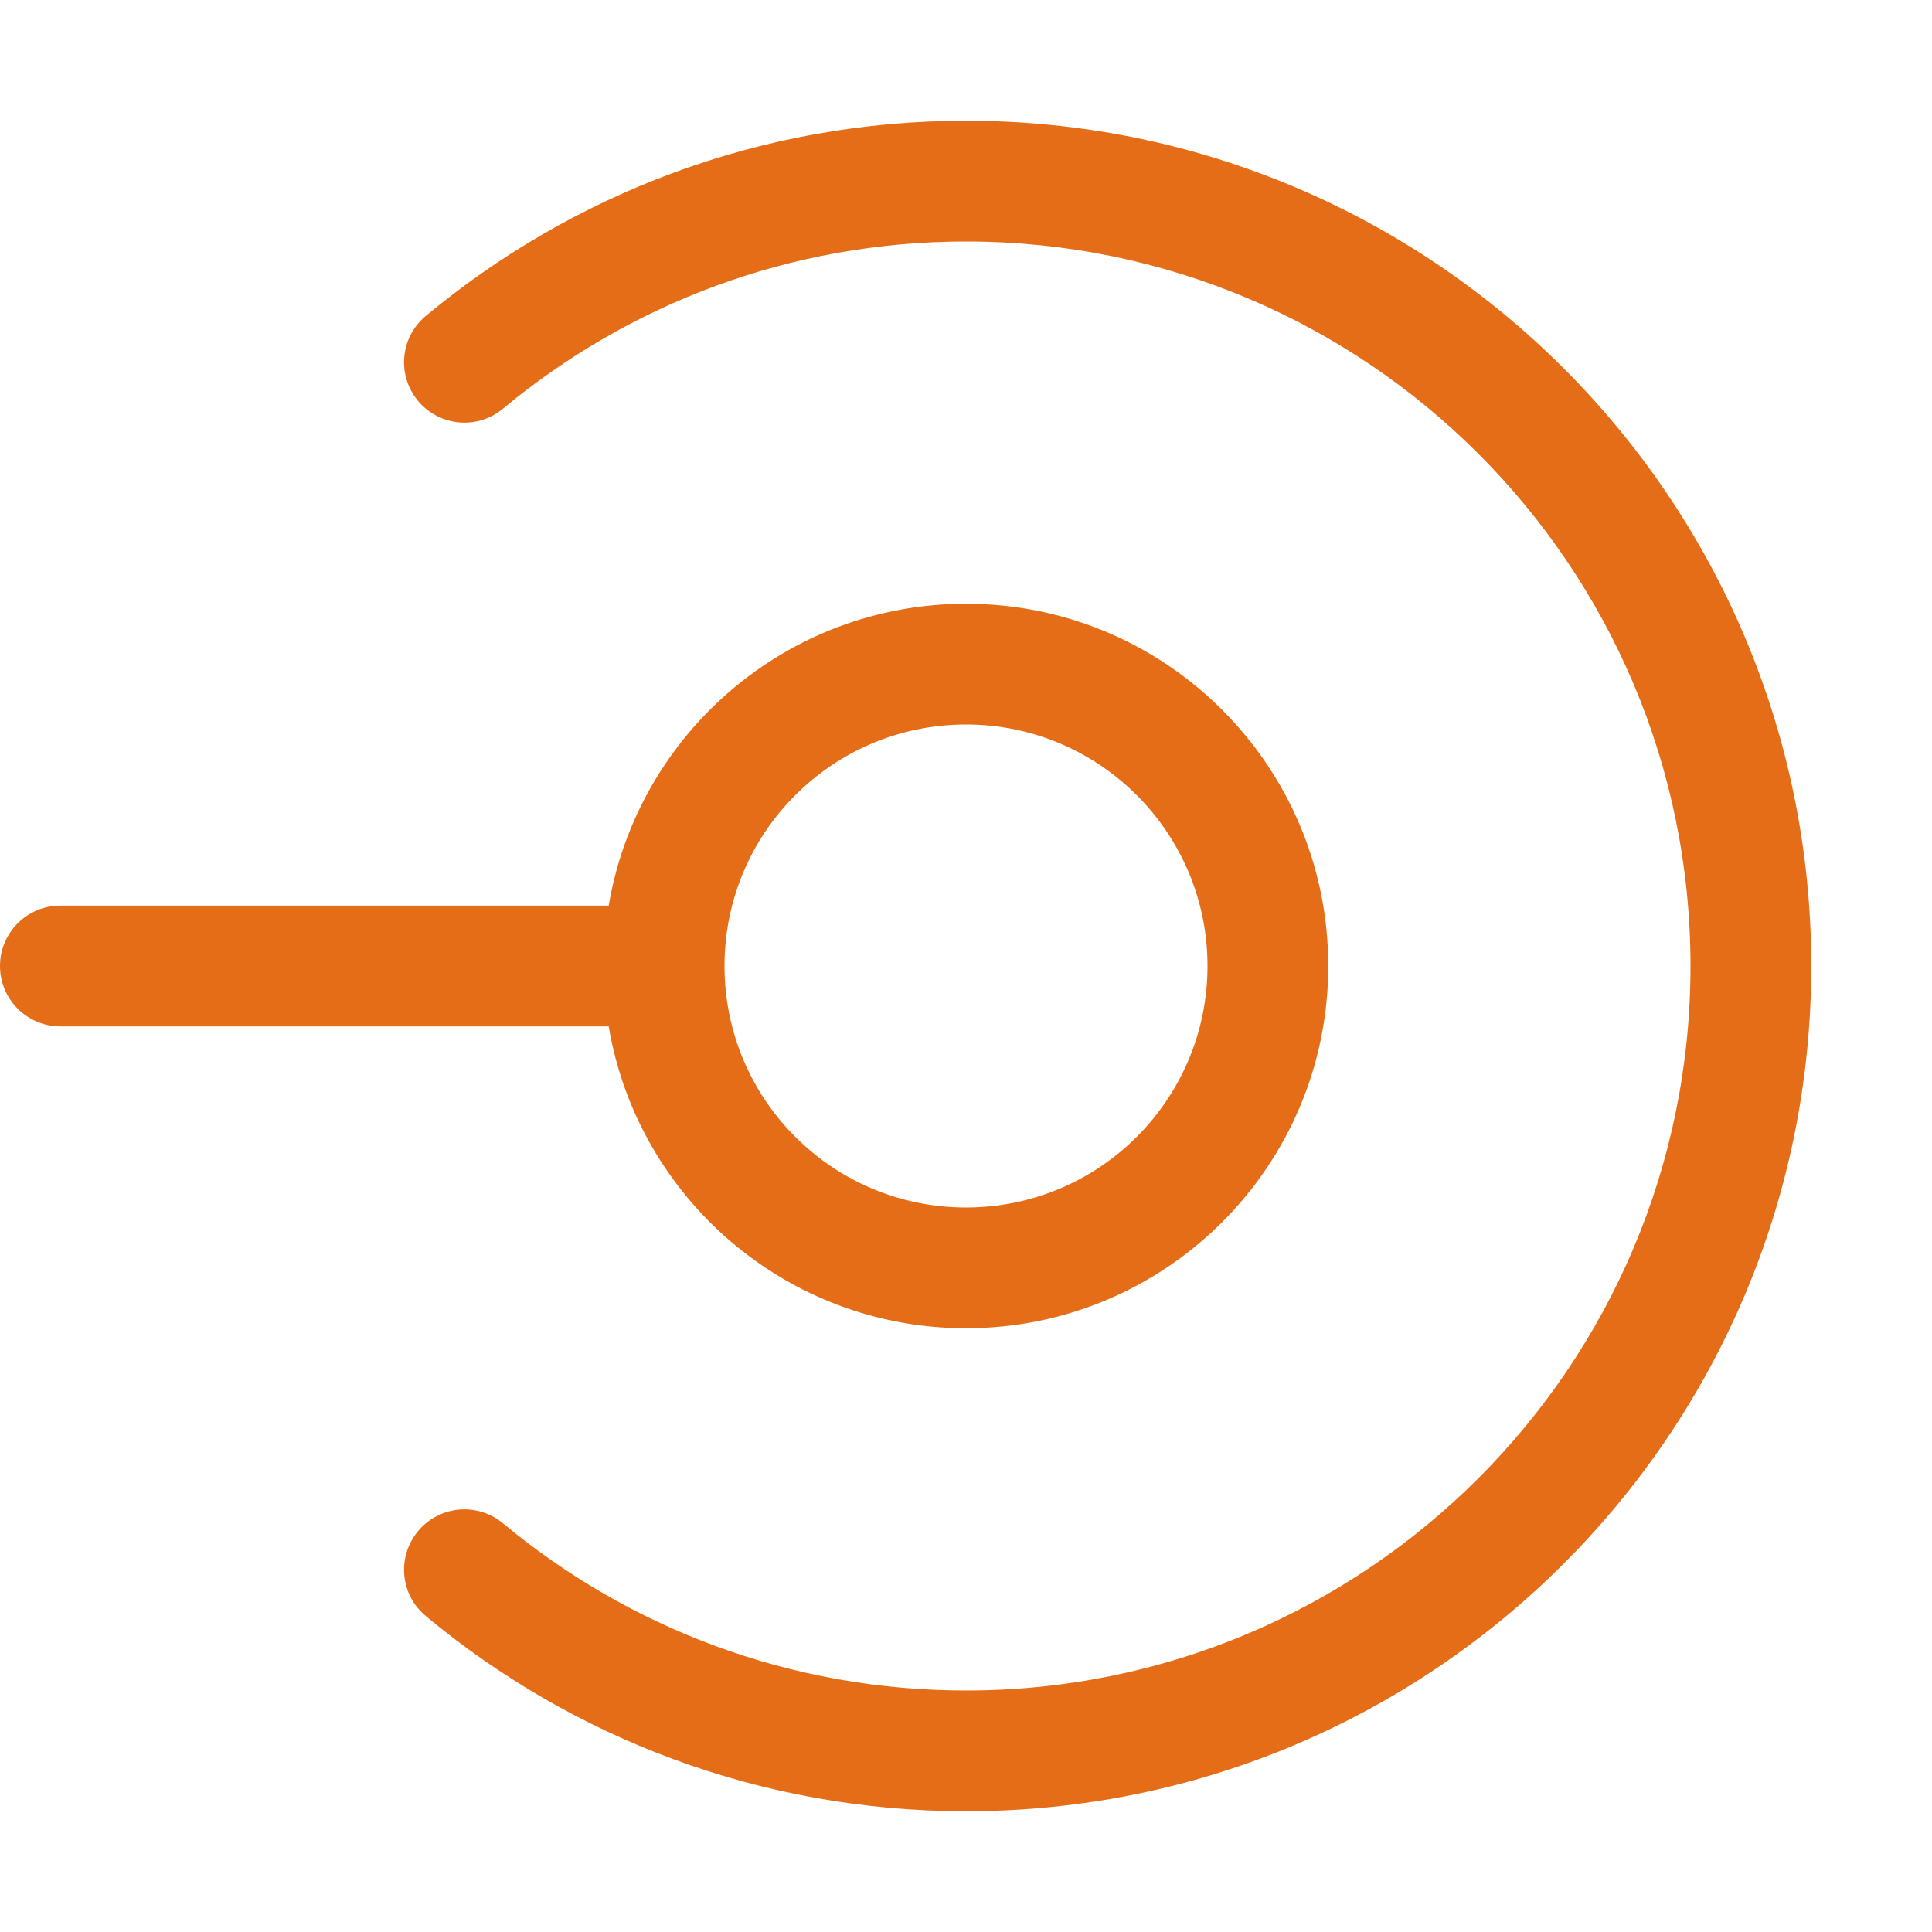
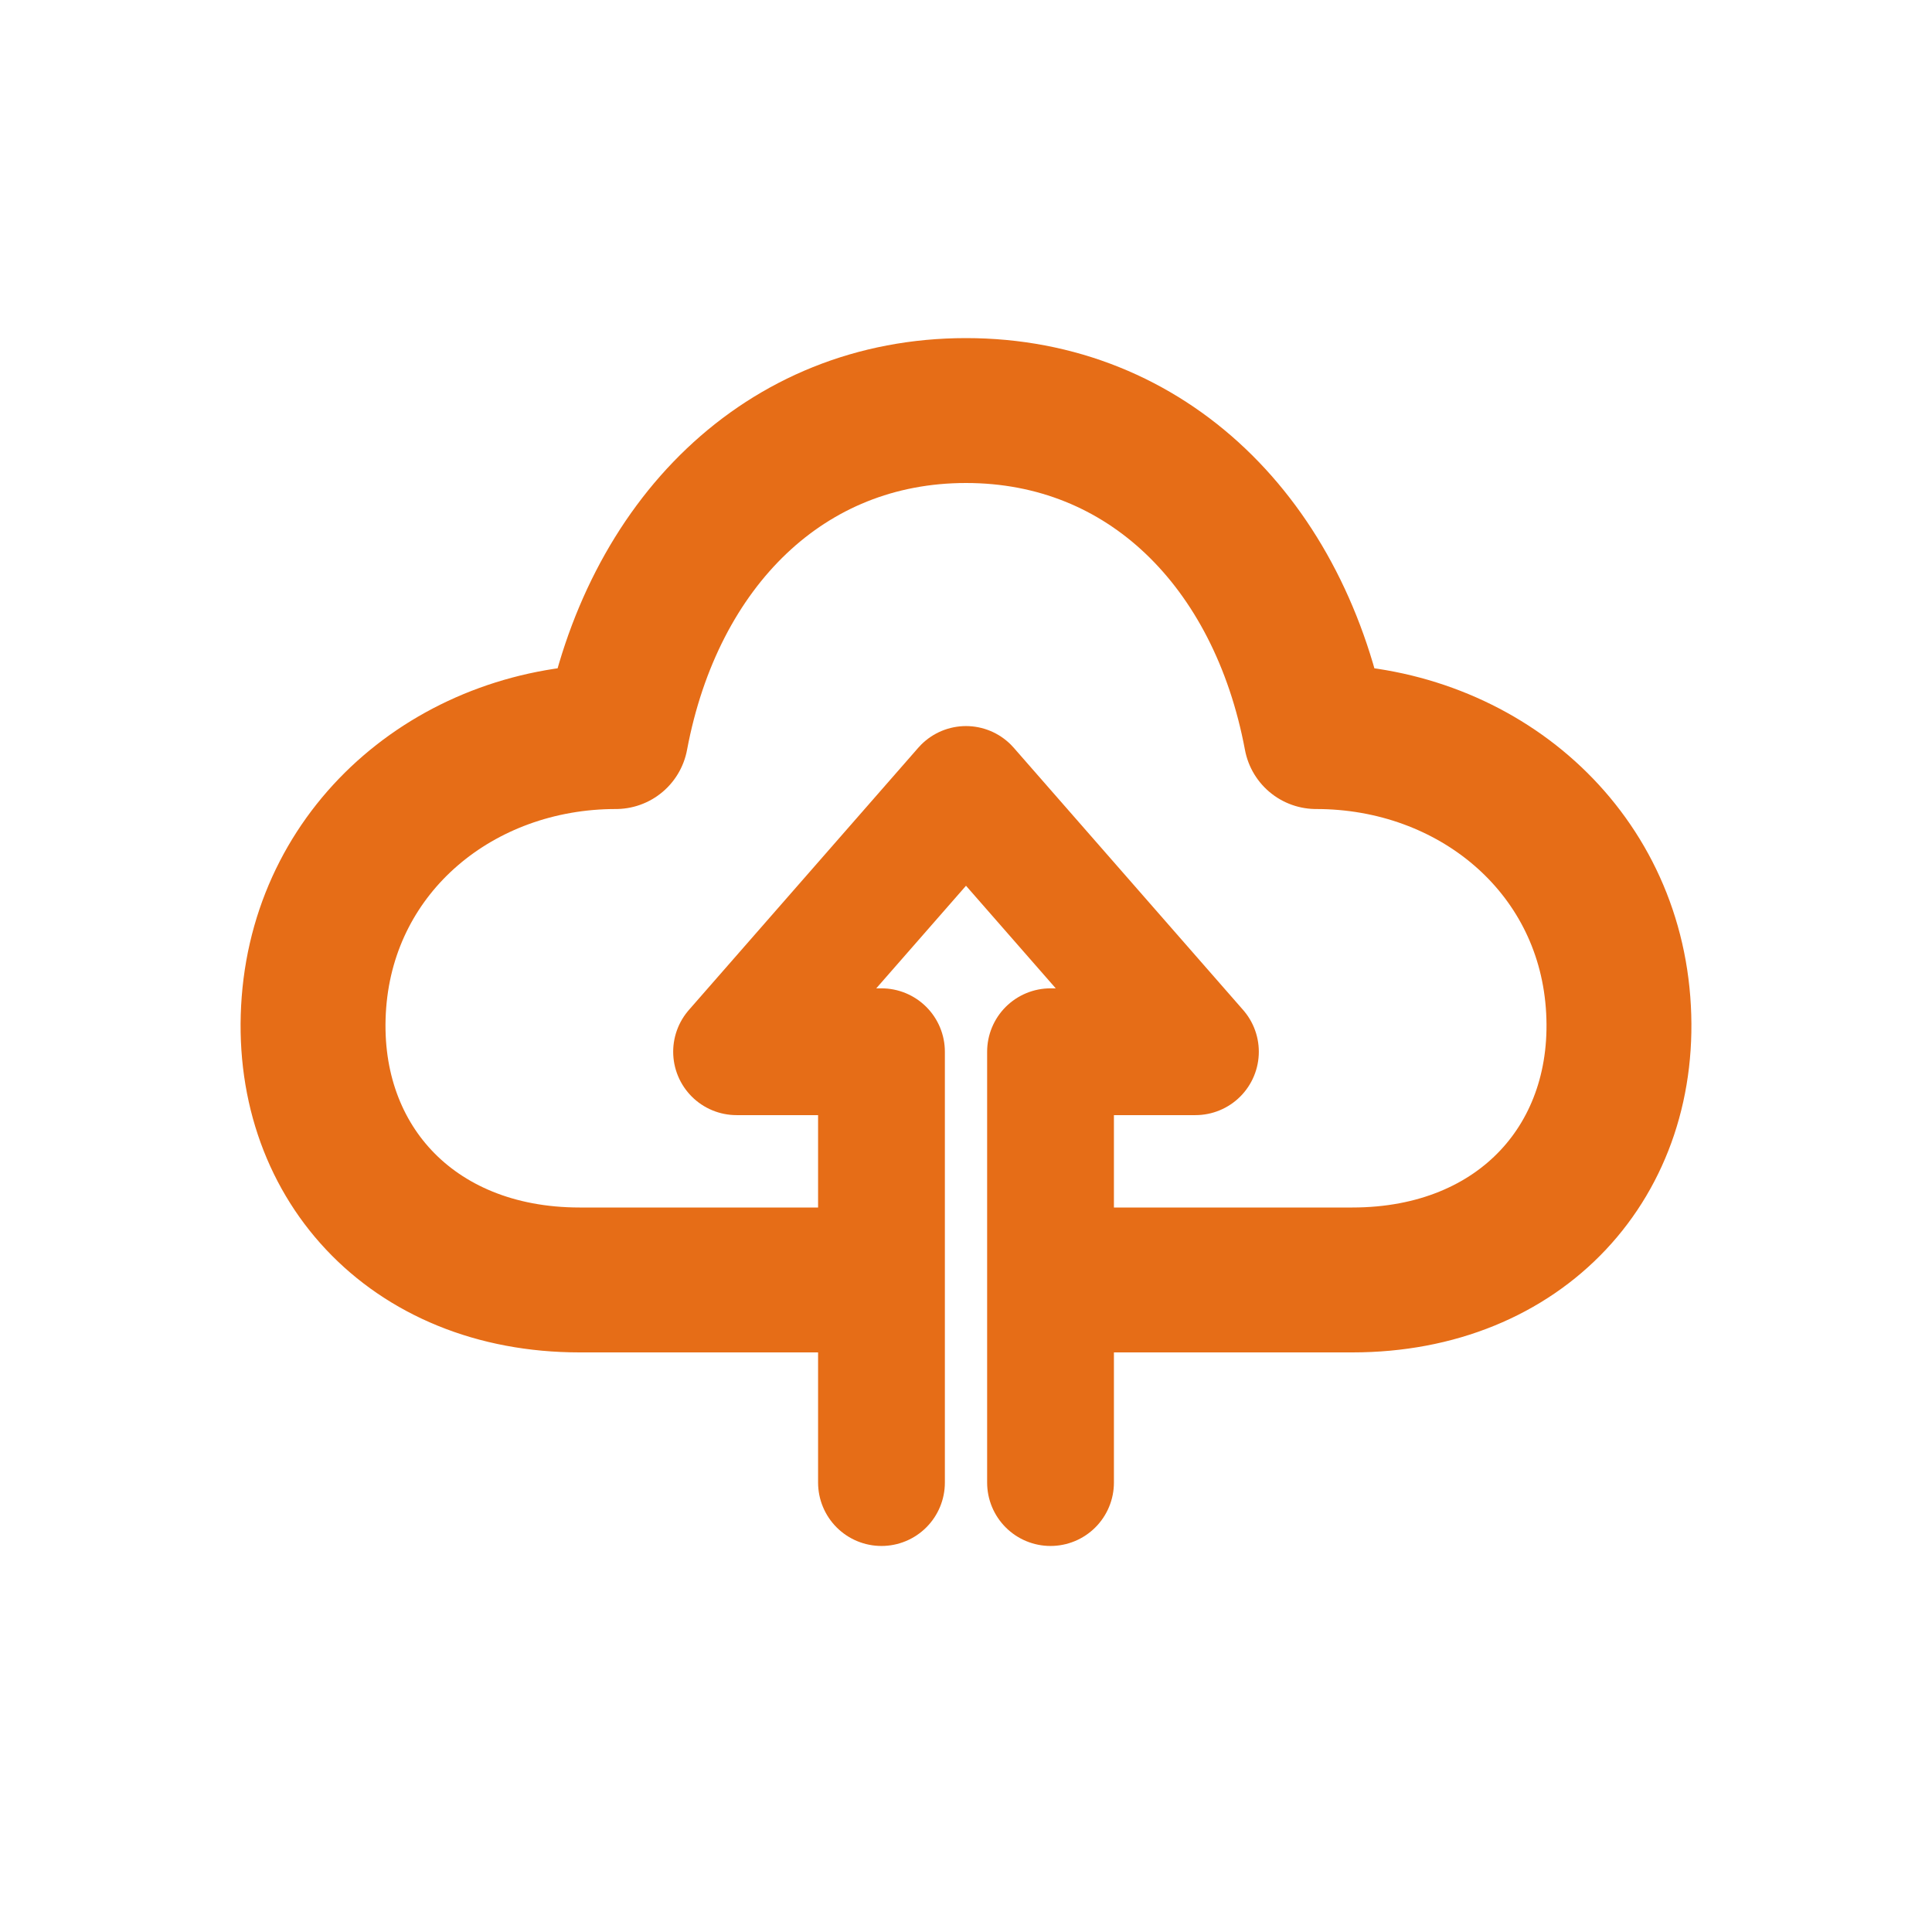
- <svg xmlns="http://www.w3.org/2000/svg" width="16" height="16" viewBox="0 0 16 16" fill="none">
-   <path d="M8 2C6.542 2 5.206 2.52 4.166 3.384C3.954 3.561 3.639 3.532 3.462 3.32C3.285 3.107 3.314 2.792 3.527 2.616C4.74 1.607 6.3 1 8 1C11.866 1 15 4.134 15 8C15 11.866 11.866 15 8 15C6.3 15 4.74 14.393 3.527 13.384C3.314 13.208 3.285 12.893 3.462 12.68C3.639 12.468 3.954 12.439 4.166 12.616C5.206 13.48 6.542 14 8 14C11.314 14 14 11.314 14 8C14 4.686 11.314 2 8 2Z" fill="#E66D17" />
-   <path fill-rule="evenodd" clip-rule="evenodd" d="M0 8C0 7.724 0.224 7.5 0.5 7.5H5.041C5.28 6.081 6.513 5 8 5C9.657 5 11 6.343 11 8C11 9.657 9.657 11 8 11C6.513 11 5.28 9.919 5.041 8.5H0.5C0.224 8.5 0 8.276 0 8ZM6 8C6 9.105 6.895 10 8 10C9.105 10 10 9.105 10 8C10 6.895 9.105 6 8 6C6.895 6 6 6.895 6 8Z" fill="#E66D17" />
+ <svg xmlns="http://www.w3.org/2000/svg" width="16" height="16" fill="none">
+   <g>
+     <path id="svg_1" stroke-linejoin="round" stroke-linecap="round" stroke-width="1.2" stroke="#E66D17" d="m7.1,10.6l-2.3,0c-1.4,0 -2.3,-1 -2.2,-2.3c0.1,-1.3 1.2,-2.2 2.5,-2.2c0.3,-1.6 1.4,-2.7 2.9,-2.7c1.5,0 2.6,1.1 2.9,2.7c1.3,0 2.4,0.9 2.5,2.2c0.1,1.3 -0.8,2.3 -2.2,2.3l-2.3,0" />
+     <path stroke="#E66D17" id="svg_2" stroke-linejoin="round" stroke-linecap="round" stroke-width="1.05" d="m7.3,12.278l0,-3.568l-1.2,0l1.9,-2.172l1.9,2.172l-1.2,0l0,3.568" />
+   </g>
</svg>
